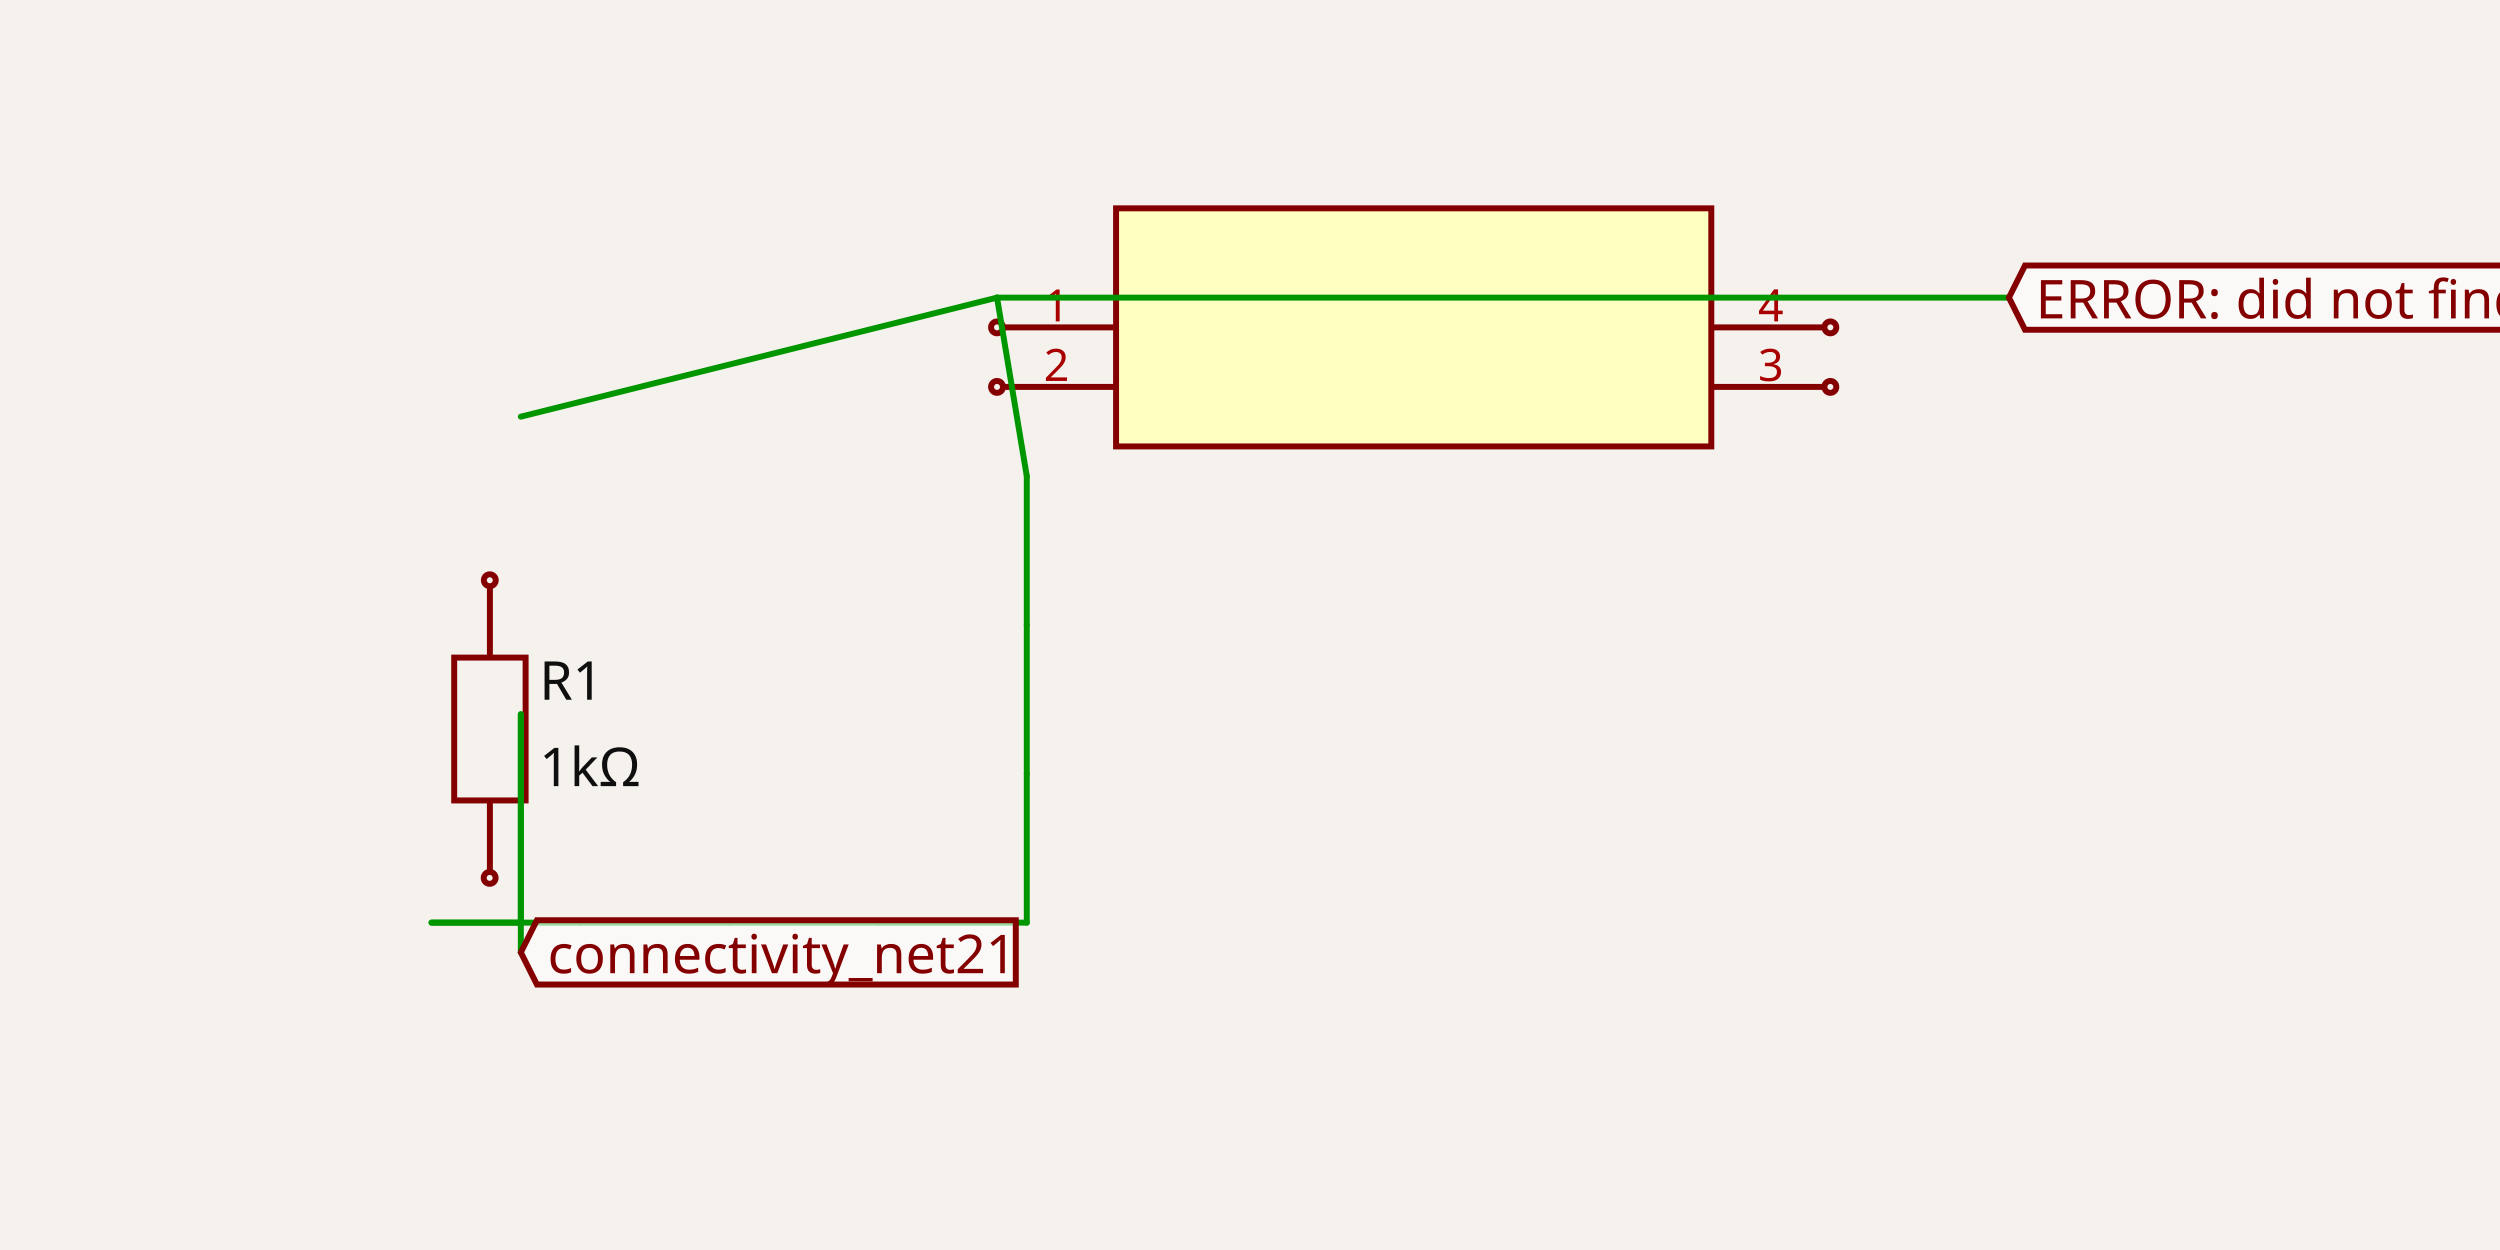
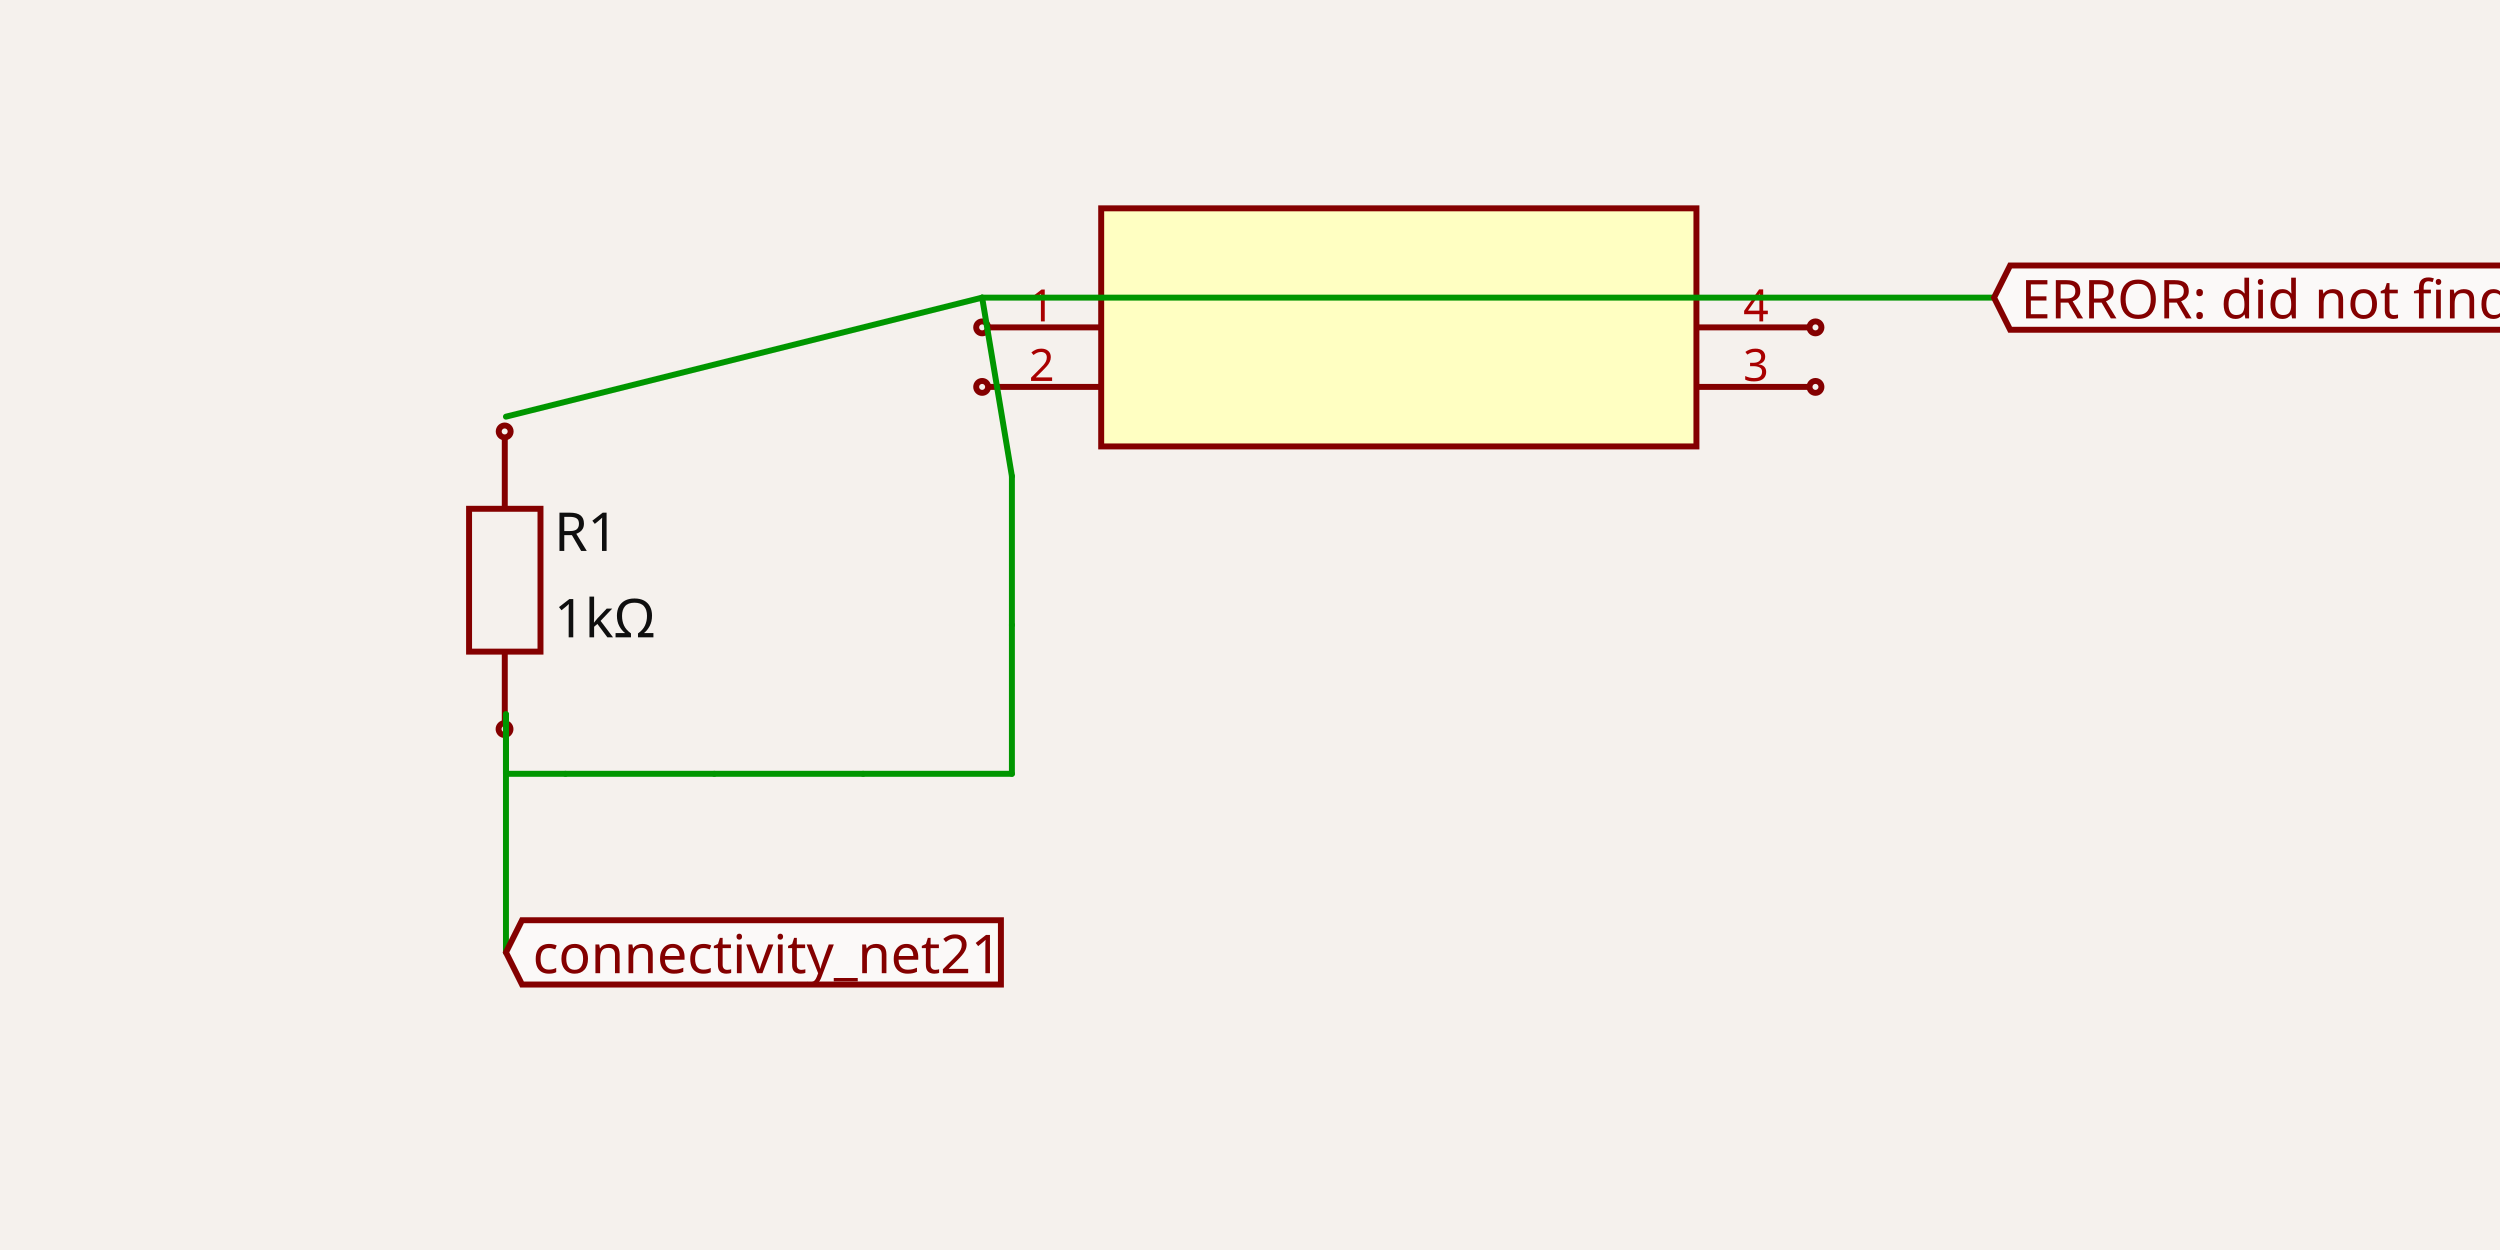
- <svg xmlns="http://www.w3.org/2000/svg" width="1200" height="600" style="background-color: rgb(245, 241, 237)" data-real-to-screen-transform="matrix(142.8571428571,0,0,-142.8571428571,707.1428571429,514.2857142857)">
+ <svg xmlns="http://www.w3.org/2000/svg" width="1200" height="600" style="background-color: rgb(245, 241, 237)" data-real-to-screen-transform="matrix(142.8571428571,0,0,-142.8571428571,700,514.2857142857)">
  <style>
              .boundary { fill: rgb(245, 241, 237); }
              .schematic-boundary { fill: none; stroke: #fff; }
              .component { fill: none; stroke: rgb(132, 0, 0); }
              .chip { fill: rgb(255, 255, 194); stroke: rgb(132, 0, 0); }
              .component-pin { fill: none; stroke: rgb(132, 0, 0); }
              .trace:hover {
                filter: invert(1);
              }
              .trace:hover .trace-crossing-outline {
                opacity: 0;
              }
              .text { font-family: sans-serif; fill: rgb(0, 150, 0); }
              .pin-number { fill: rgb(169, 0, 0); }
              .port-label { fill: rgb(0, 100, 100); }
              .component-name { fill: rgb(0, 100, 100); }
            </style>
  <rect class="boundary" x="0" y="0" width="1200" height="600" />
  <g data-circuit-json-type="schematic_component" data-schematic-component-id="schematic_component_0">
-     <rect class="component chip" x="535.714" y="100" width="285.714" height="114.286" stroke-width="2.857px" fill="rgb(255, 255, 194)" stroke="rgb(132, 0, 0)" />
-     <rect class="component-overlay" x="535.714" y="100" width="285.714" height="114.286" fill="transparent" />
-     <line class="component-pin" x1="481.429" y1="157.143" x2="535.714" y2="157.143" stroke-width="2.857px" />
-     <circle class="component-pin" cx="478.571" cy="157.143" r="2.857" stroke-width="2.857px" />
-     <text class="pin-number" x="507.143" y="154.286" style="font-family: sans-serif;" fill="rgb(169, 0, 0)" text-anchor="middle" dominant-baseline="auto" font-size="21.429px" transform="">1</text>
-     <line class="component-pin" x1="481.429" y1="185.714" x2="535.714" y2="185.714" stroke-width="2.857px" />
-     <circle class="component-pin" cx="478.571" cy="185.714" r="2.857" stroke-width="2.857px" />
-     <text class="pin-number" x="507.143" y="182.857" style="font-family: sans-serif;" fill="rgb(169, 0, 0)" text-anchor="middle" dominant-baseline="auto" font-size="21.429px" transform="">2</text>
-     <line class="component-pin" x1="875.714" y1="185.714" x2="821.429" y2="185.714" stroke-width="2.857px" />
-     <circle class="component-pin" cx="878.571" cy="185.714" r="2.857" stroke-width="2.857px" />
-     <text class="pin-number" x="850" y="182.857" style="font-family: sans-serif;" fill="rgb(169, 0, 0)" text-anchor="middle" dominant-baseline="auto" font-size="21.429px" transform="">3</text>
-     <line class="component-pin" x1="875.714" y1="157.143" x2="821.429" y2="157.143" stroke-width="2.857px" />
-     <circle class="component-pin" cx="878.571" cy="157.143" r="2.857" stroke-width="2.857px" />
-     <text class="pin-number" x="850" y="154.286" style="font-family: sans-serif;" fill="rgb(169, 0, 0)" text-anchor="middle" dominant-baseline="auto" font-size="21.429px" transform="">4</text>
+     <rect class="component chip" x="528.571" y="100" width="285.714" height="114.286" stroke-width="2.857px" fill="rgb(255, 255, 194)" stroke="rgb(132, 0, 0)" />
+     <rect class="component-overlay" x="528.571" y="100" width="285.714" height="114.286" fill="transparent" />
+     <line class="component-pin" x1="474.286" y1="157.143" x2="528.571" y2="157.143" stroke-width="2.857px" />
+     <circle class="component-pin" cx="471.429" cy="157.143" r="2.857" stroke-width="2.857px" />
+     <text class="pin-number" x="500" y="154.286" style="font-family: sans-serif;" fill="rgb(169, 0, 0)" text-anchor="middle" dominant-baseline="auto" font-size="21.429px" transform="">1</text>
+     <line class="component-pin" x1="474.286" y1="185.714" x2="528.571" y2="185.714" stroke-width="2.857px" />
+     <circle class="component-pin" cx="471.429" cy="185.714" r="2.857" stroke-width="2.857px" />
+     <text class="pin-number" x="500" y="182.857" style="font-family: sans-serif;" fill="rgb(169, 0, 0)" text-anchor="middle" dominant-baseline="auto" font-size="21.429px" transform="">2</text>
+     <line class="component-pin" x1="868.571" y1="185.714" x2="814.286" y2="185.714" stroke-width="2.857px" />
+     <circle class="component-pin" cx="871.429" cy="185.714" r="2.857" stroke-width="2.857px" />
+     <text class="pin-number" x="842.857" y="182.857" style="font-family: sans-serif;" fill="rgb(169, 0, 0)" text-anchor="middle" dominant-baseline="auto" font-size="21.429px" transform="">3</text>
+     <line class="component-pin" x1="868.571" y1="157.143" x2="814.286" y2="157.143" stroke-width="2.857px" />
+     <circle class="component-pin" cx="871.429" cy="157.143" r="2.857" stroke-width="2.857px" />
+     <text class="pin-number" x="842.857" y="154.286" style="font-family: sans-serif;" fill="rgb(169, 0, 0)" text-anchor="middle" dominant-baseline="auto" font-size="21.429px" transform="">4</text>
  </g>
  <g data-circuit-json-type="schematic_component" data-schematic-component-id="schematic_component_1">
-     <rect class="component-overlay" x="218.011" y="281.366" width="34.281" height="137.124" fill="transparent" />
-     <path d="M 235.152 281.366 L 235.152 315.647" stroke="rgb(132, 0, 0)" fill="none" stroke-width="2.857px" />
-     <path d="M 235.152 384.209 L 235.152 418.49" stroke="rgb(132, 0, 0)" fill="none" stroke-width="2.857px" />
-     <path d="M 252.292 349.928 L 252.292 384.209 L 218.011 384.209 L 218.011 315.647 L 252.292 315.647 L 252.292 349.928" stroke="rgb(132, 0, 0)" fill="none" stroke-width="2.857px" />
-     <text x="258.9" y="326.954" fill="rgb(15, 15, 15)" font-family="sans-serif" text-anchor="start" dominant-baseline="middle" font-size="25.714px">R1</text>
-     <text x="258.9" y="368.415" fill="rgb(15, 15, 15)" font-family="sans-serif" text-anchor="start" dominant-baseline="middle" font-size="25.714px">1kΩ</text>
-     <circle cx="235.105" cy="278.523" r="2.857px" stroke-width="2.857px" fill="none" stroke="rgb(132, 0, 0)" />
-     <circle cx="235.035" cy="421.38" r="2.857px" stroke-width="2.857px" fill="none" stroke="rgb(132, 0, 0)" />
+     <rect class="component-overlay" x="225.154" y="209.937" width="34.281" height="137.124" fill="transparent" />
+     <path d="M 242.294 209.937 L 242.294 244.218" stroke="rgb(132, 0, 0)" fill="none" stroke-width="2.857px" />
+     <path d="M 242.294 312.78 L 242.294 347.061" stroke="rgb(132, 0, 0)" fill="none" stroke-width="2.857px" />
+     <path d="M 259.435 278.499 L 259.435 312.78 L 225.154 312.78 L 225.154 244.218 L 259.435 244.218 L 259.435 278.499" stroke="rgb(132, 0, 0)" fill="none" stroke-width="2.857px" />
+     <text x="266.043" y="255.525" fill="rgb(15, 15, 15)" font-family="sans-serif" text-anchor="start" dominant-baseline="middle" font-size="25.714px">R1</text>
+     <text x="266.043" y="296.986" fill="rgb(15, 15, 15)" font-family="sans-serif" text-anchor="start" dominant-baseline="middle" font-size="25.714px">1kΩ</text>
+     <circle cx="242.248" cy="207.095" r="2.857px" stroke-width="2.857px" fill="none" stroke="rgb(132, 0, 0)" />
+     <circle cx="242.178" cy="349.952" r="2.857px" stroke-width="2.857px" fill="none" stroke="rgb(132, 0, 0)" />
  </g>
  <g class="trace" data-circuit-json-type="schematic_trace" data-schematic-trace-id="asd">
-     <path d="M 250 200 L 478.571 142.857" class="trace-invisible-hover-outline" stroke="rgb(0, 150, 0)" fill="none" stroke-width="22.857px" stroke-linecap="round" opacity="0" stroke-linejoin="round" />
-     <path d="M 250 200 L 478.571 142.857" stroke="rgb(0, 150, 0)" fill="none" stroke-width="2.857px" stroke-linecap="round" stroke-linejoin="round" />
+     <path d="M 242.857 200 L 471.429 142.857" class="trace-invisible-hover-outline" stroke="rgb(0, 150, 0)" fill="none" stroke-width="22.857px" stroke-linecap="round" opacity="0" stroke-linejoin="round" />
+     <path d="M 242.857 200 L 471.429 142.857" stroke="rgb(0, 150, 0)" fill="none" stroke-width="2.857px" stroke-linecap="round" stroke-linejoin="round" />
  </g>
  <g class="trace" data-circuit-json-type="schematic_trace" data-schematic-trace-id="asd">
-     <path d="M 250 342.857 L 250 457.143" class="trace-invisible-hover-outline" stroke="rgb(0, 150, 0)" fill="none" stroke-width="22.857px" stroke-linecap="round" opacity="0" stroke-linejoin="round" />
-     <path d="M 250 342.857 L 250 457.143" stroke="rgb(0, 150, 0)" fill="none" stroke-width="2.857px" stroke-linecap="round" stroke-linejoin="round" />
+     <path d="M 242.857 342.857 L 242.857 457.143" class="trace-invisible-hover-outline" stroke="rgb(0, 150, 0)" fill="none" stroke-width="22.857px" stroke-linecap="round" opacity="0" stroke-linejoin="round" />
+     <path d="M 242.857 342.857 L 242.857 457.143" stroke="rgb(0, 150, 0)" fill="none" stroke-width="2.857px" stroke-linecap="round" stroke-linejoin="round" />
  </g>
  <g class="trace" data-circuit-json-type="schematic_trace" data-schematic-trace-id="asd">
-     <path d="M 478.571 142.857 L 964.286 142.857" class="trace-invisible-hover-outline" stroke="rgb(0, 150, 0)" fill="none" stroke-width="22.857px" stroke-linecap="round" opacity="0" stroke-linejoin="round" />
-     <path d="M 478.571 142.857 L 964.286 142.857" stroke="rgb(0, 150, 0)" fill="none" stroke-width="2.857px" stroke-linecap="round" stroke-linejoin="round" />
+     <path d="M 471.429 142.857 L 957.143 142.857" class="trace-invisible-hover-outline" stroke="rgb(0, 150, 0)" fill="none" stroke-width="22.857px" stroke-linecap="round" opacity="0" stroke-linejoin="round" />
+     <path d="M 471.429 142.857 L 957.143 142.857" stroke="rgb(0, 150, 0)" fill="none" stroke-width="2.857px" stroke-linecap="round" stroke-linejoin="round" />
  </g>
  <g class="trace" data-circuit-json-type="schematic_trace" data-schematic-trace-id="asd">
-     <path d="M 478.571 142.857 L 492.857 228.571" class="trace-invisible-hover-outline" stroke="rgb(0, 150, 0)" fill="none" stroke-width="22.857px" stroke-linecap="round" opacity="0" stroke-linejoin="round" />
-     <path d="M 478.571 142.857 L 492.857 228.571" stroke="rgb(0, 150, 0)" fill="none" stroke-width="2.857px" stroke-linecap="round" stroke-linejoin="round" />
+     <path d="M 471.429 142.857 L 485.714 228.571" class="trace-invisible-hover-outline" stroke="rgb(0, 150, 0)" fill="none" stroke-width="22.857px" stroke-linecap="round" opacity="0" stroke-linejoin="round" />
+     <path d="M 471.429 142.857 L 485.714 228.571" stroke="rgb(0, 150, 0)" fill="none" stroke-width="2.857px" stroke-linecap="round" stroke-linejoin="round" />
  </g>
  <g class="trace" data-circuit-json-type="schematic_trace" data-schematic-trace-id="asd">
-     <path d="M 492.857 228.571 L 492.857 300" class="trace-invisible-hover-outline" stroke="rgb(0, 150, 0)" fill="none" stroke-width="22.857px" stroke-linecap="round" opacity="0" stroke-linejoin="round" />
-     <path d="M 492.857 228.571 L 492.857 300" stroke="rgb(0, 150, 0)" fill="none" stroke-width="2.857px" stroke-linecap="round" stroke-linejoin="round" />
+     <path d="M 485.714 228.571 L 485.714 300" class="trace-invisible-hover-outline" stroke="rgb(0, 150, 0)" fill="none" stroke-width="22.857px" stroke-linecap="round" opacity="0" stroke-linejoin="round" />
+     <path d="M 485.714 228.571 L 485.714 300" stroke="rgb(0, 150, 0)" fill="none" stroke-width="2.857px" stroke-linecap="round" stroke-linejoin="round" />
  </g>
  <g class="trace" data-circuit-json-type="schematic_trace" data-schematic-trace-id="asd">
-     <path d="M 492.857 300 L 492.857 371.429" class="trace-invisible-hover-outline" stroke="rgb(0, 150, 0)" fill="none" stroke-width="22.857px" stroke-linecap="round" opacity="0" stroke-linejoin="round" />
-     <path d="M 492.857 300 L 492.857 371.429" stroke="rgb(0, 150, 0)" fill="none" stroke-width="2.857px" stroke-linecap="round" stroke-linejoin="round" />
+     <path d="M 485.714 300 L 485.714 371.429" class="trace-invisible-hover-outline" stroke="rgb(0, 150, 0)" fill="none" stroke-width="22.857px" stroke-linecap="round" opacity="0" stroke-linejoin="round" />
+     <path d="M 485.714 300 L 485.714 371.429" stroke="rgb(0, 150, 0)" fill="none" stroke-width="2.857px" stroke-linecap="round" stroke-linejoin="round" />
  </g>
  <g class="trace" data-circuit-json-type="schematic_trace" data-schematic-trace-id="asd">
-     <path d="M 492.857 371.429 L 492.857 442.857" class="trace-invisible-hover-outline" stroke="rgb(0, 150, 0)" fill="none" stroke-width="22.857px" stroke-linecap="round" opacity="0" stroke-linejoin="round" />
-     <path d="M 492.857 371.429 L 492.857 442.857" stroke="rgb(0, 150, 0)" fill="none" stroke-width="2.857px" stroke-linecap="round" stroke-linejoin="round" />
+     <path d="M 485.714 371.429 L 414.286 371.429" class="trace-invisible-hover-outline" stroke="rgb(0, 150, 0)" fill="none" stroke-width="22.857px" stroke-linecap="round" opacity="0" stroke-linejoin="round" />
+     <path d="M 485.714 371.429 L 414.286 371.429" stroke="rgb(0, 150, 0)" fill="none" stroke-width="2.857px" stroke-linecap="round" stroke-linejoin="round" />
  </g>
  <g class="trace" data-circuit-json-type="schematic_trace" data-schematic-trace-id="asd">
-     <path d="M 492.857 442.857 L 421.429 442.857" class="trace-invisible-hover-outline" stroke="rgb(0, 150, 0)" fill="none" stroke-width="22.857px" stroke-linecap="round" opacity="0" stroke-linejoin="round" />
-     <path d="M 492.857 442.857 L 421.429 442.857" stroke="rgb(0, 150, 0)" fill="none" stroke-width="2.857px" stroke-linecap="round" stroke-linejoin="round" />
+     <path d="M 414.286 371.429 L 342.857 371.429" class="trace-invisible-hover-outline" stroke="rgb(0, 150, 0)" fill="none" stroke-width="22.857px" stroke-linecap="round" opacity="0" stroke-linejoin="round" />
+     <path d="M 414.286 371.429 L 342.857 371.429" stroke="rgb(0, 150, 0)" fill="none" stroke-width="2.857px" stroke-linecap="round" stroke-linejoin="round" />
  </g>
  <g class="trace" data-circuit-json-type="schematic_trace" data-schematic-trace-id="asd">
-     <path d="M 421.429 442.857 L 350 442.857" class="trace-invisible-hover-outline" stroke="rgb(0, 150, 0)" fill="none" stroke-width="22.857px" stroke-linecap="round" opacity="0" stroke-linejoin="round" />
-     <path d="M 421.429 442.857 L 350 442.857" stroke="rgb(0, 150, 0)" fill="none" stroke-width="2.857px" stroke-linecap="round" stroke-linejoin="round" />
+     <path d="M 342.857 371.429 L 271.429 371.429" class="trace-invisible-hover-outline" stroke="rgb(0, 150, 0)" fill="none" stroke-width="22.857px" stroke-linecap="round" opacity="0" stroke-linejoin="round" />
+     <path d="M 342.857 371.429 L 271.429 371.429" stroke="rgb(0, 150, 0)" fill="none" stroke-width="2.857px" stroke-linecap="round" stroke-linejoin="round" />
  </g>
  <g class="trace" data-circuit-json-type="schematic_trace" data-schematic-trace-id="asd">
-     <path d="M 350 442.857 L 278.571 442.857" class="trace-invisible-hover-outline" stroke="rgb(0, 150, 0)" fill="none" stroke-width="22.857px" stroke-linecap="round" opacity="0" stroke-linejoin="round" />
-     <path d="M 350 442.857 L 278.571 442.857" stroke="rgb(0, 150, 0)" fill="none" stroke-width="2.857px" stroke-linecap="round" stroke-linejoin="round" />
+     <path d="M 242.857 342.857 L 242.857 371.429" class="trace-invisible-hover-outline" stroke="rgb(0, 150, 0)" fill="none" stroke-width="22.857px" stroke-linecap="round" opacity="0" stroke-linejoin="round" />
+     <path d="M 242.857 342.857 L 242.857 371.429" stroke="rgb(0, 150, 0)" fill="none" stroke-width="2.857px" stroke-linecap="round" stroke-linejoin="round" />
  </g>
  <g class="trace" data-circuit-json-type="schematic_trace" data-schematic-trace-id="asd">
-     <path d="M 278.571 442.857 L 207.143 442.857" class="trace-invisible-hover-outline" stroke="rgb(0, 150, 0)" fill="none" stroke-width="22.857px" stroke-linecap="round" opacity="0" stroke-linejoin="round" />
-     <path d="M 278.571 442.857 L 207.143 442.857" stroke="rgb(0, 150, 0)" fill="none" stroke-width="2.857px" stroke-linecap="round" stroke-linejoin="round" />
+     <path d="M 242.857 371.429 L 271.429 371.429" class="trace-invisible-hover-outline" stroke="rgb(0, 150, 0)" fill="none" stroke-width="22.857px" stroke-linecap="round" opacity="0" stroke-linejoin="round" />
+     <path d="M 242.857 371.429 L 271.429 371.429" stroke="rgb(0, 150, 0)" fill="none" stroke-width="2.857px" stroke-linecap="round" stroke-linejoin="round" />
  </g>
-   <g class="trace" data-circuit-json-type="schematic_trace" data-schematic-trace-id="asd">
-     <path d="M 250 342.857 L 250 442.857" class="trace-invisible-hover-outline" stroke="rgb(0, 150, 0)" fill="none" stroke-width="22.857px" stroke-linecap="round" opacity="0" stroke-linejoin="round" />
-     <path d="M 250 342.857 L 250 442.857" stroke="rgb(0, 150, 0)" fill="none" stroke-width="2.857px" stroke-linecap="round" stroke-linejoin="round" />
-   </g>
-   <g class="trace" data-circuit-json-type="schematic_trace" data-schematic-trace-id="asd">
-     <path d="M 250 442.857 L 207.143 442.857" class="trace-invisible-hover-outline" stroke="rgb(0, 150, 0)" fill="none" stroke-width="22.857px" stroke-linecap="round" opacity="0" stroke-linejoin="round" />
-     <path d="M 250 442.857 L 207.143 442.857" stroke="rgb(0, 150, 0)" fill="none" stroke-width="2.857px" stroke-linecap="round" stroke-linejoin="round" />
-   </g>
-   <path class="net-label" d="     M 250,457.143     L 257.714,441.714     L 487.581,441.714     L 487.581,472.571     L 257.714,472.571     Z   " fill="rgba(255, 255, 255, 0.6)" stroke="rgb(132, 0, 0)" stroke-width="2.857px" />
-   <text class="net-label-text" x="262.857" y="457.143" fill="rgb(132, 0, 0)" text-anchor="start" dominant-baseline="central" font-family="sans-serif" font-variant-numeric="tabular-nums" font-size="25.714px" transform="">connectivity_net21</text>
-   <path class="net-label" d="     M 964.286,142.857     L 972,127.429     L 1471.638,127.429     L 1471.638,158.286     L 972,158.286     Z   " fill="rgba(255, 255, 255, 0.6)" stroke="rgb(132, 0, 0)" stroke-width="2.857px" />
-   <text class="net-label-text" x="977.143" y="142.857" fill="rgb(132, 0, 0)" text-anchor="start" dominant-baseline="central" font-family="sans-serif" font-variant-numeric="tabular-nums" font-size="25.714px" transform="">ERROR: did not find netId using net index</text>
+   <path class="net-label" d="     M 242.857,457.143     L 250.571,441.714     L 480.438,441.714     L 480.438,472.571     L 250.571,472.571     Z   " fill="rgba(255, 255, 255, 0.6)" stroke="rgb(132, 0, 0)" stroke-width="2.857px" />
+   <text class="net-label-text" x="255.714" y="457.143" fill="rgb(132, 0, 0)" text-anchor="start" dominant-baseline="central" font-family="sans-serif" font-variant-numeric="tabular-nums" font-size="25.714px" transform="">connectivity_net21</text>
+   <path class="net-label" d="     M 957.143,142.857     L 964.857,127.429     L 1464.495,127.429     L 1464.495,158.286     L 964.857,158.286     Z   " fill="rgba(255, 255, 255, 0.6)" stroke="rgb(132, 0, 0)" stroke-width="2.857px" />
+   <text class="net-label-text" x="970" y="142.857" fill="rgb(132, 0, 0)" text-anchor="start" dominant-baseline="central" font-family="sans-serif" font-variant-numeric="tabular-nums" font-size="25.714px" transform="">ERROR: did not find netId using net index</text>
</svg>
